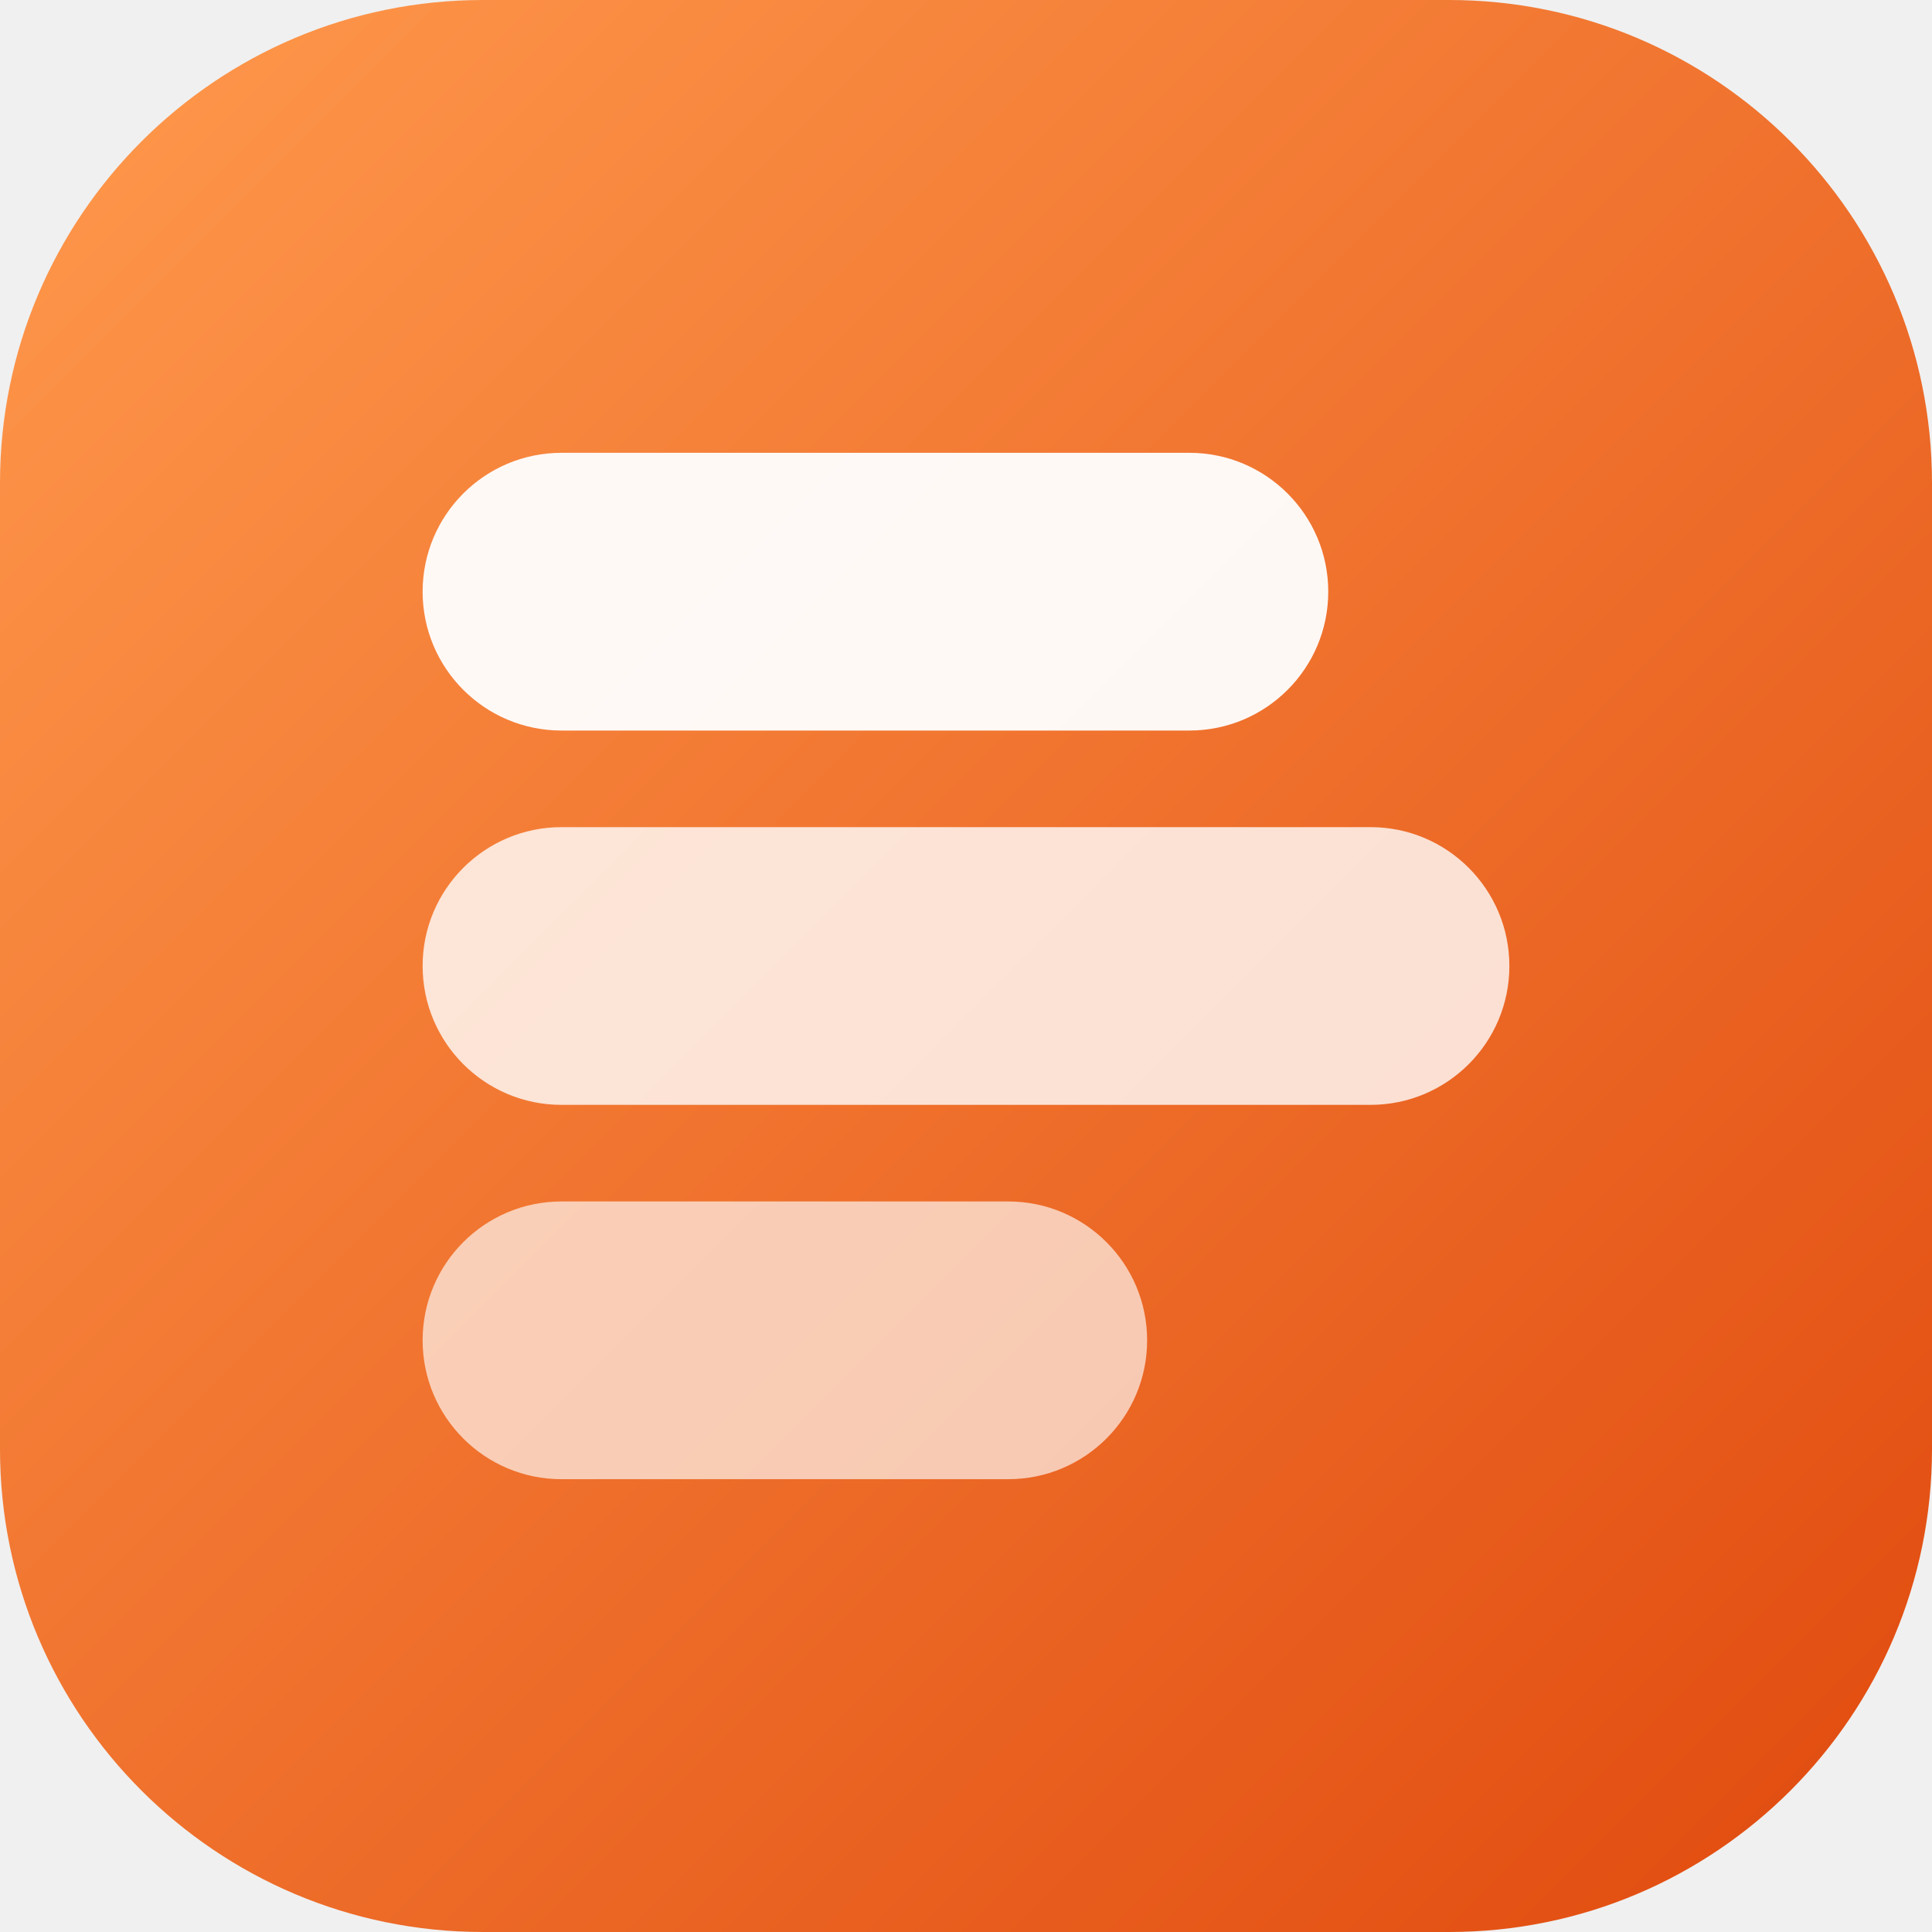
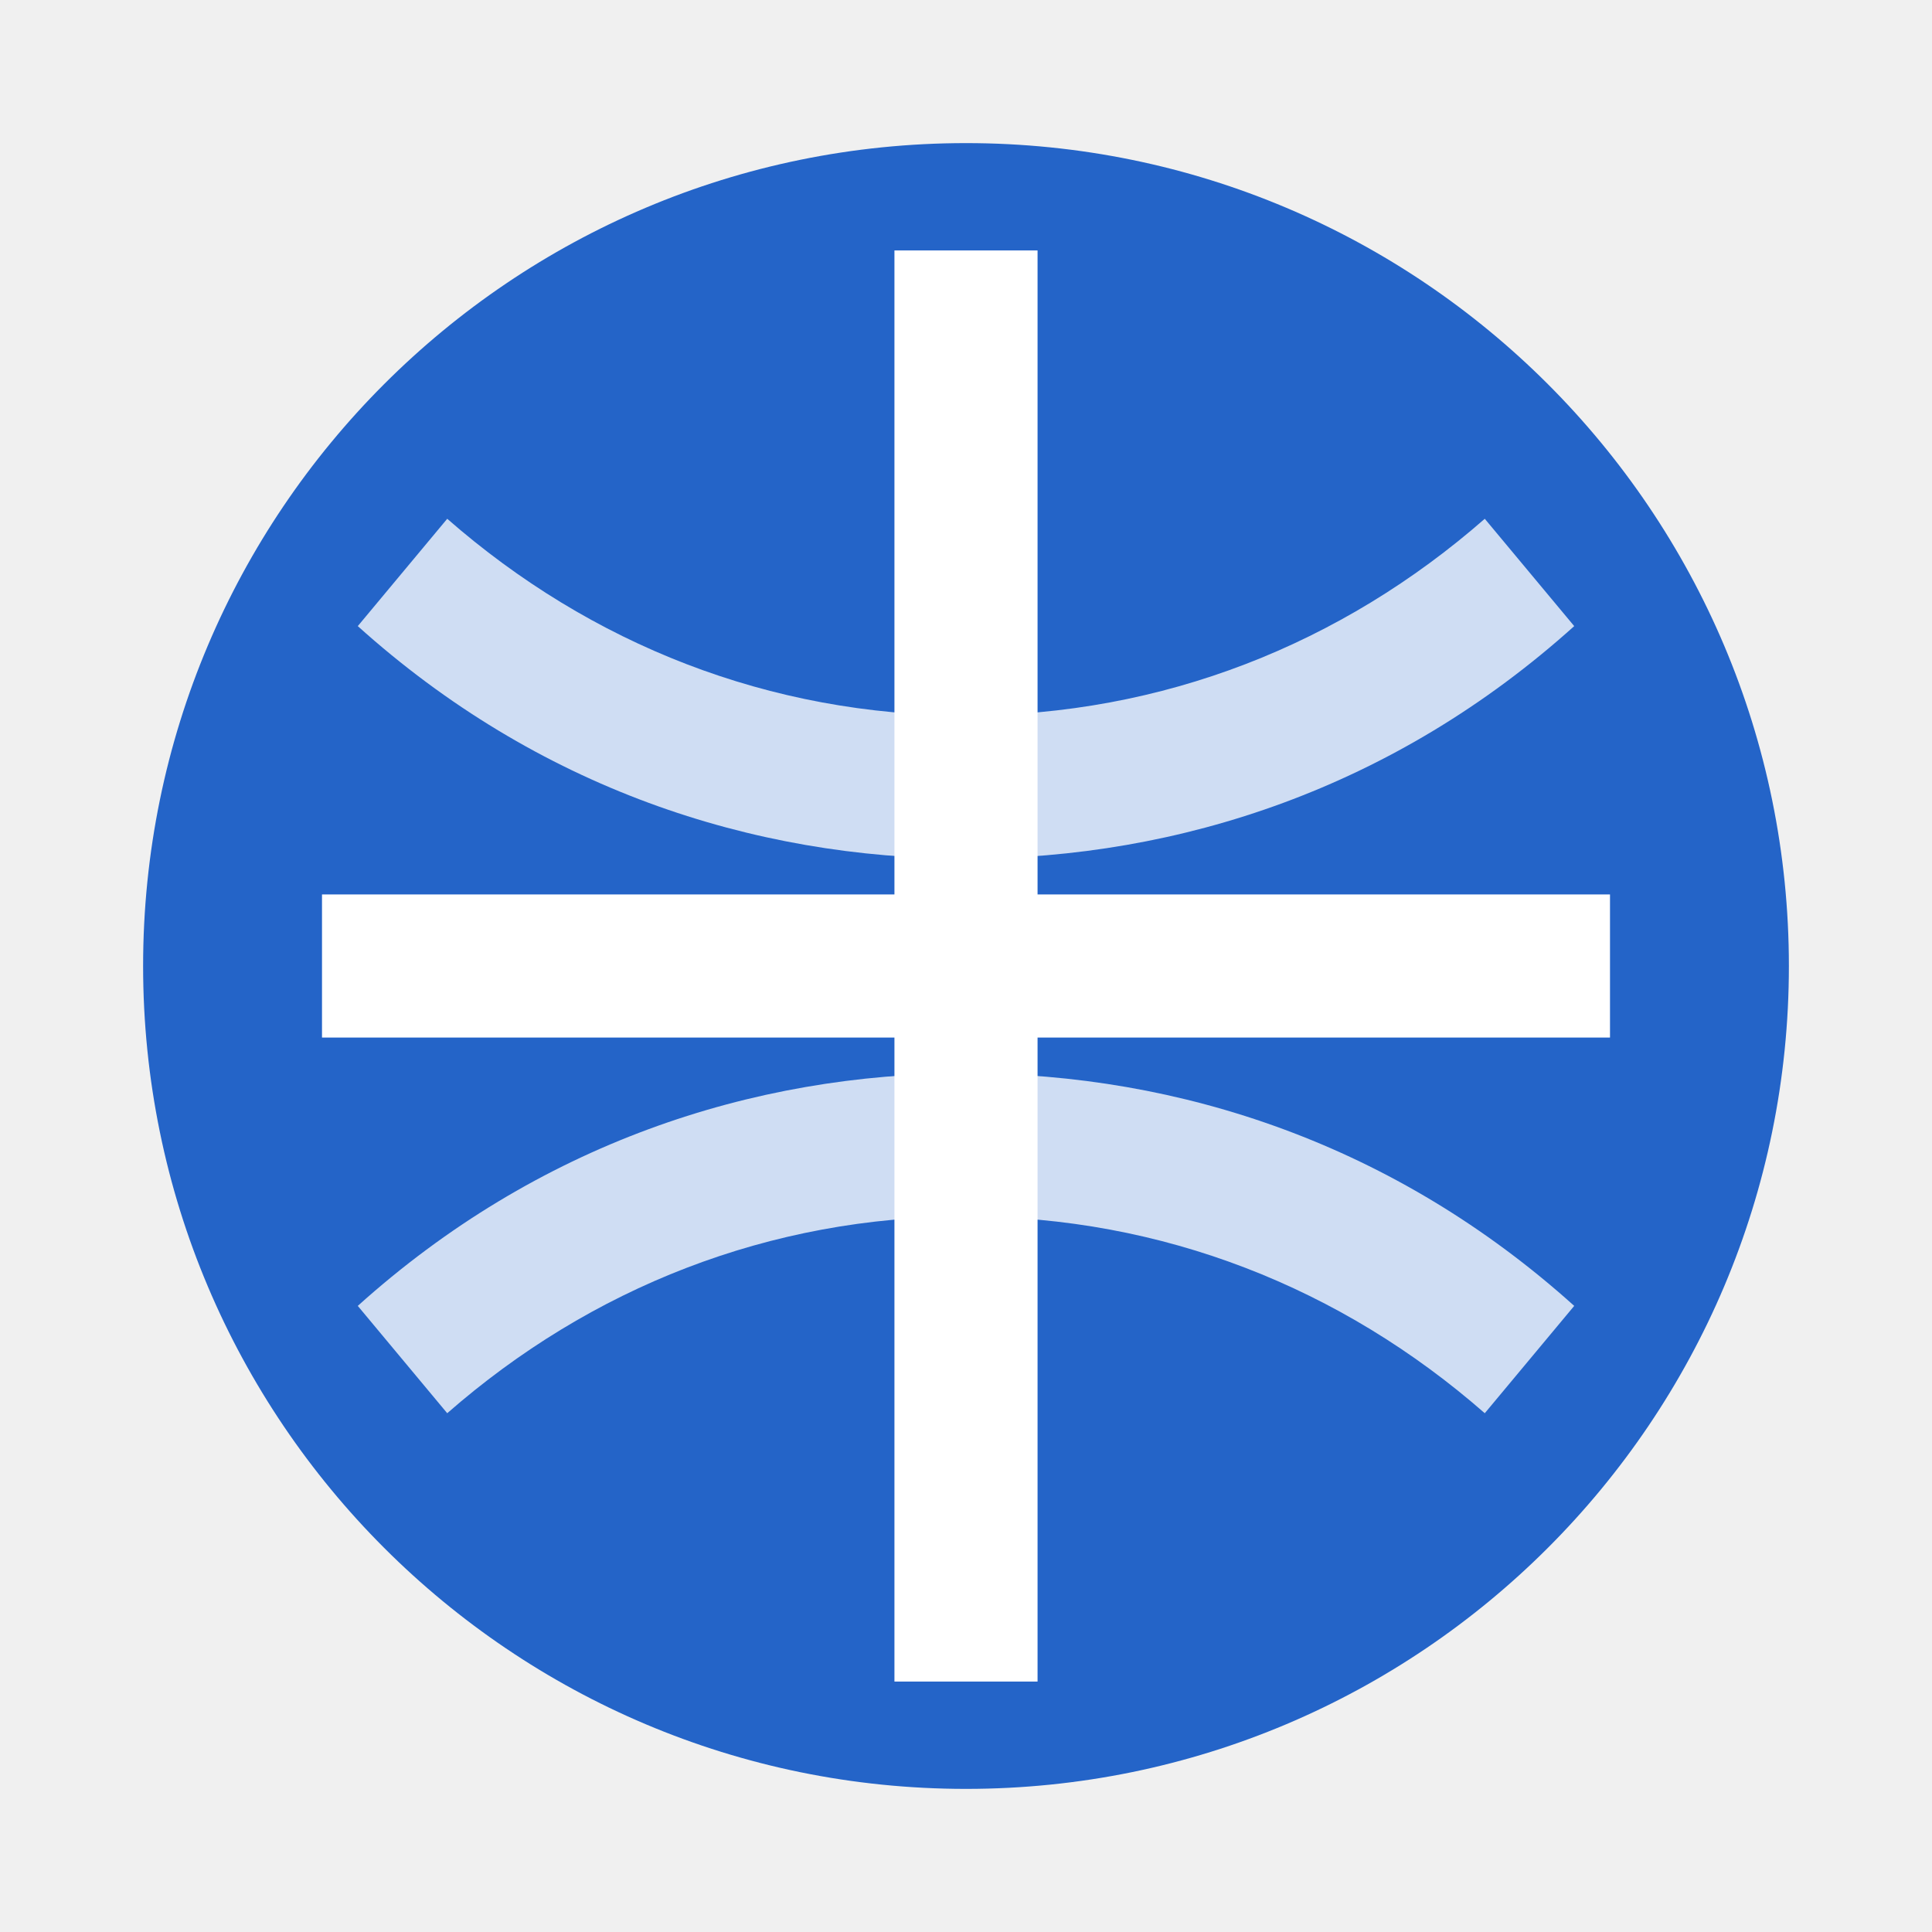
- <svg xmlns="http://www.w3.org/2000/svg" viewBox="0 0 32 32" width="32" height="32">
-   <defs>
-     <linearGradient id="bg" x1="0" y1="0" x2="1" y2="1">
-       <stop offset="0" stop-color="#ff9a4d" />
-       <stop offset="1" stop-color="#e0490d" />
-     </linearGradient>
-   </defs>
-   <rect width="32" height="32" rx="8" fill="url(#bg)" />
-   <g fill="#fff">
-     <rect x="7" y="7.5" width="15" height="4.6" rx="2.3" opacity=".95" />
-     <rect x="7" y="13.7" width="18" height="4.6" rx="2.3" opacity=".8" />
-     <rect x="7" y="19.9" width="12" height="4.6" rx="2.3" opacity=".65" />
-   </g>
+ <svg xmlns="http://www.w3.org/2000/svg" viewBox="0 0 108 108" width="32" height="32" role="img" aria-label="Broiler Browser">
+   <path fill="#2464C8" d="M54,8 A46,46 0,1 0,54,100 A46,46 0,1 0,54,8 Z" />
+   <path fill="#FFFFFF" d="M18,50 L90,50 L90,58 L18,58 Z M50,14 L58,14 L58,94 L50,94 Z" />
+   <path fill="#FFFFFF" fill-opacity="0.78" d="M25,29 C33,36 43,40 54,40 C65,40 75,36 83,29 L88,35 C78,44 66,48 54,48 C42,48 30,44 20,35 Z M20,73 C30,64 42,60 54,60 C66,60 78,64 88,73 L83,79 C75,72 65,68 54,68 C43,68 33,72 25,79 Z" />
</svg>
